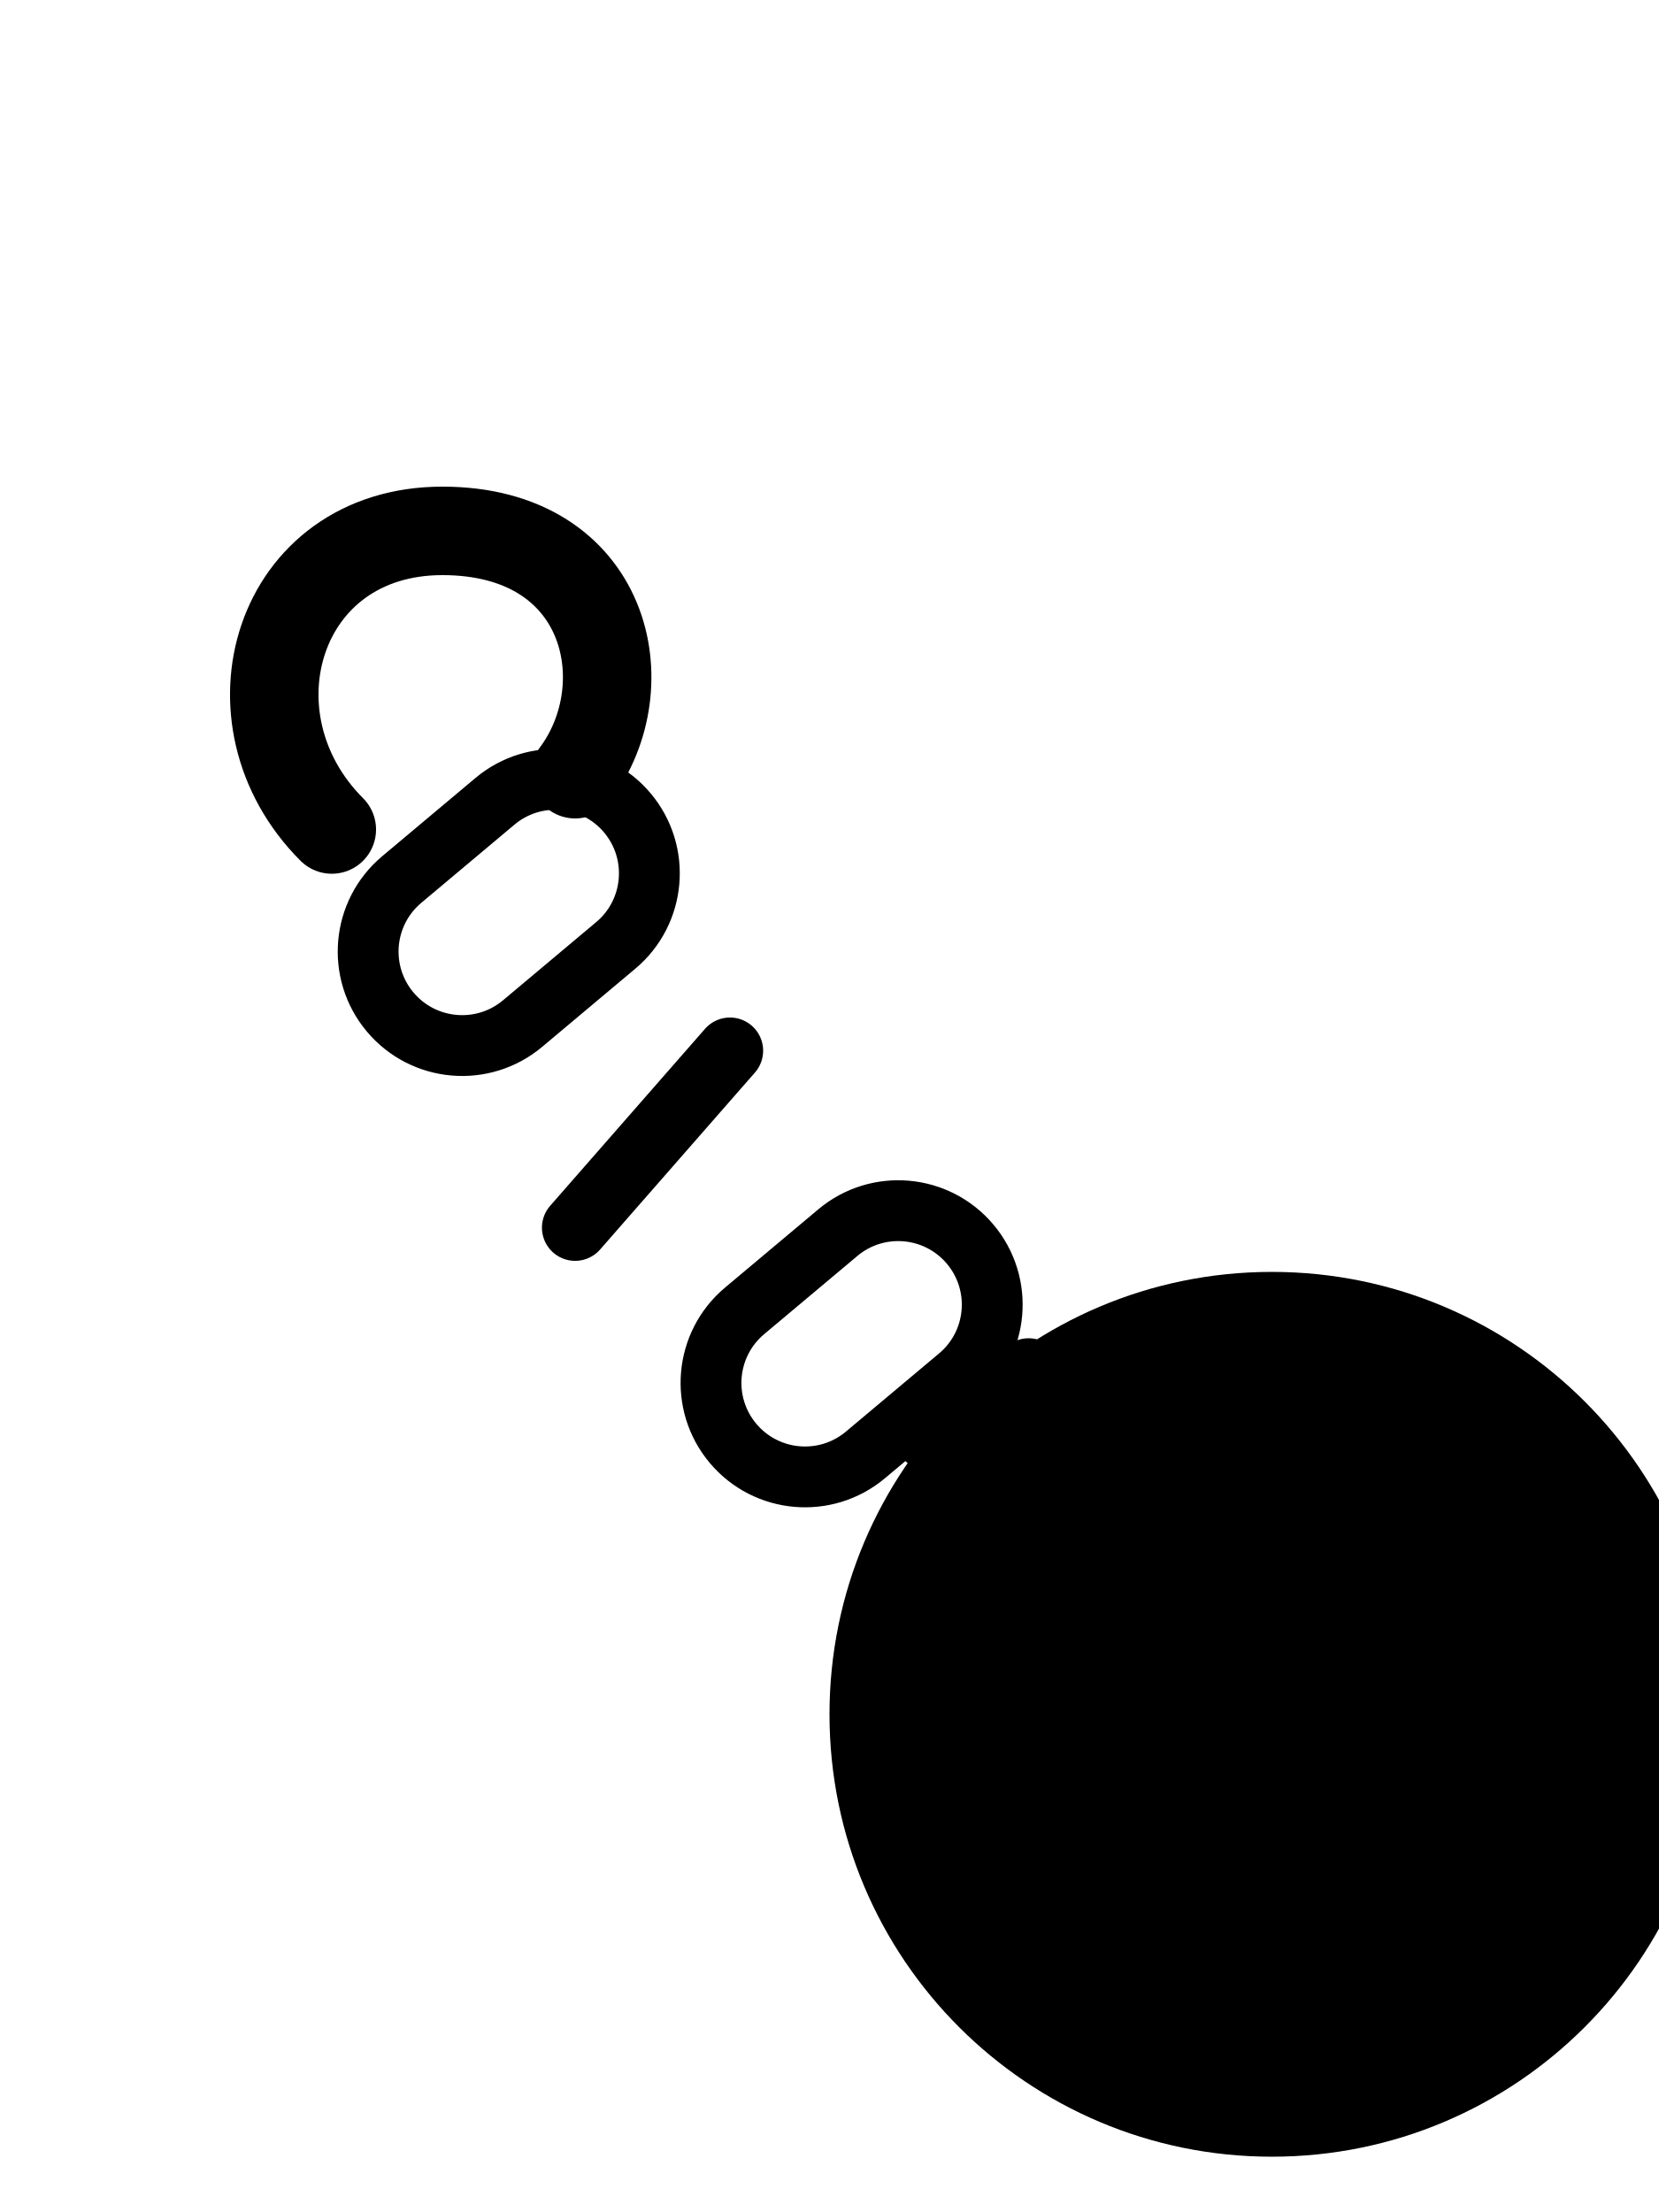
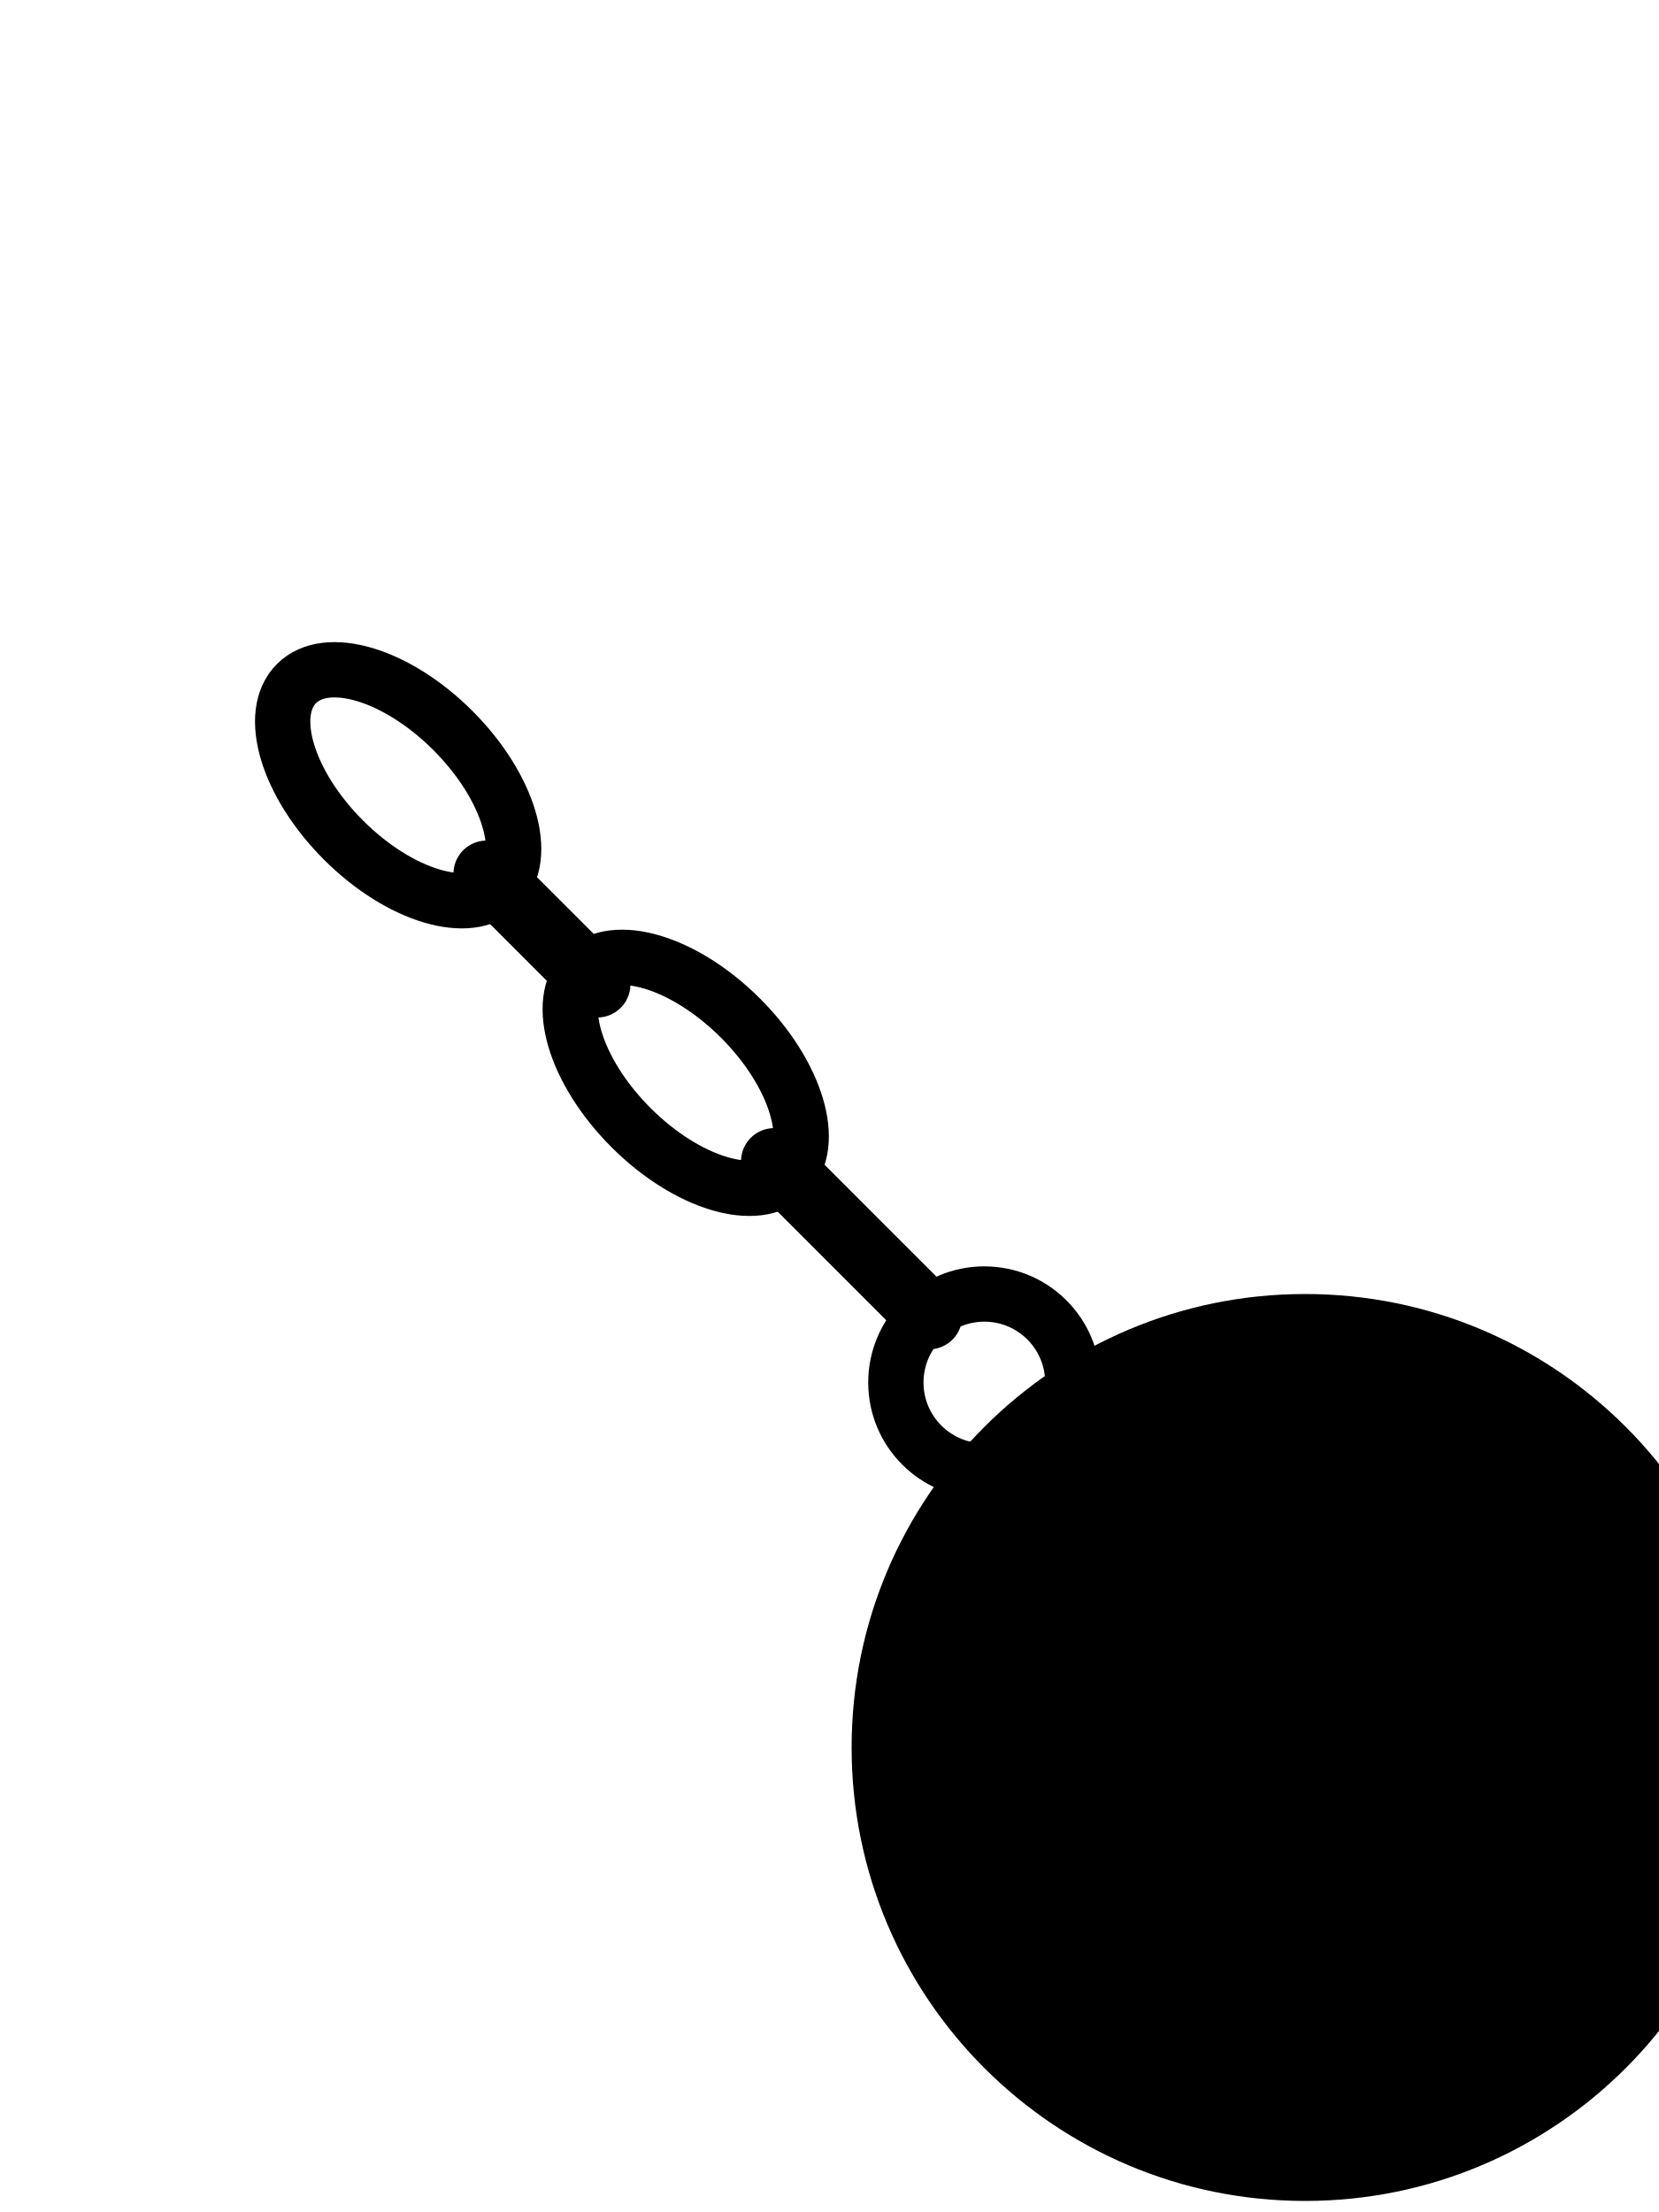
<svg xmlns="http://www.w3.org/2000/svg" viewBox="0 0 300 400" preserveAspectRatio="xMidYMid slice">
-   <circle cx="230" cy="310" r="80" fill="currentColor" />
-   <rect x="126" y="226" width="56" height="34" rx="17" transform="rotate(-40 154 243)" fill="none" stroke="currentColor" stroke-width="11" stroke-linecap="round" stroke-linejoin="round" />
-   <path d="M104 222L132 190" fill="none" stroke="currentColor" stroke-width="12" stroke-linecap="round" stroke-linejoin="round" />
-   <rect x="64" y="148" width="56" height="34" rx="17" transform="rotate(-40 92 165)" fill="none" stroke="currentColor" stroke-width="11" stroke-linecap="round" stroke-linejoin="round" />
-   <path d="M168 260L186 248" fill="none" stroke="currentColor" stroke-width="12" stroke-linecap="round" stroke-linejoin="round" />
-   <path d="M60 150C40 130 50 96 80 96C110 96 116 124 104 140" fill="none" stroke="currentColor" stroke-width="16" stroke-linecap="round" stroke-linejoin="round" />
+   <circle cx="236" cy="316" r="82" fill="currentColor" />
+   <circle cx="178" cy="250" r="16" fill="none" stroke="currentColor" stroke-width="10" />
+   <path d="M168 238L140 210" fill="none" stroke="currentColor" stroke-width="12" stroke-linecap="round" stroke-linejoin="round" />
+   <ellipse cx="124" cy="194" rx="26" ry="14" transform="rotate(45 124 194)" fill="none" stroke="currentColor" stroke-width="10" />
+   <path d="M108 178L88 158" fill="none" stroke="currentColor" stroke-width="12" stroke-linecap="round" stroke-linejoin="round" />
+   <ellipse cx="72" cy="142" rx="26" ry="14" transform="rotate(45 72 142)" fill="none" stroke="currentColor" stroke-width="10" />
+   <path d="M30 160C30 120 60 100 90 110" fill="none" stroke="currentColor" stroke-width="0" stroke-linecap="round" stroke-linejoin="round" />
+   <path d="M60 130C40 110 46 84 70 80" fill="none" stroke="currentColor" stroke-width="0" stroke-linecap="round" stroke-linejoin="round" />
</svg>
